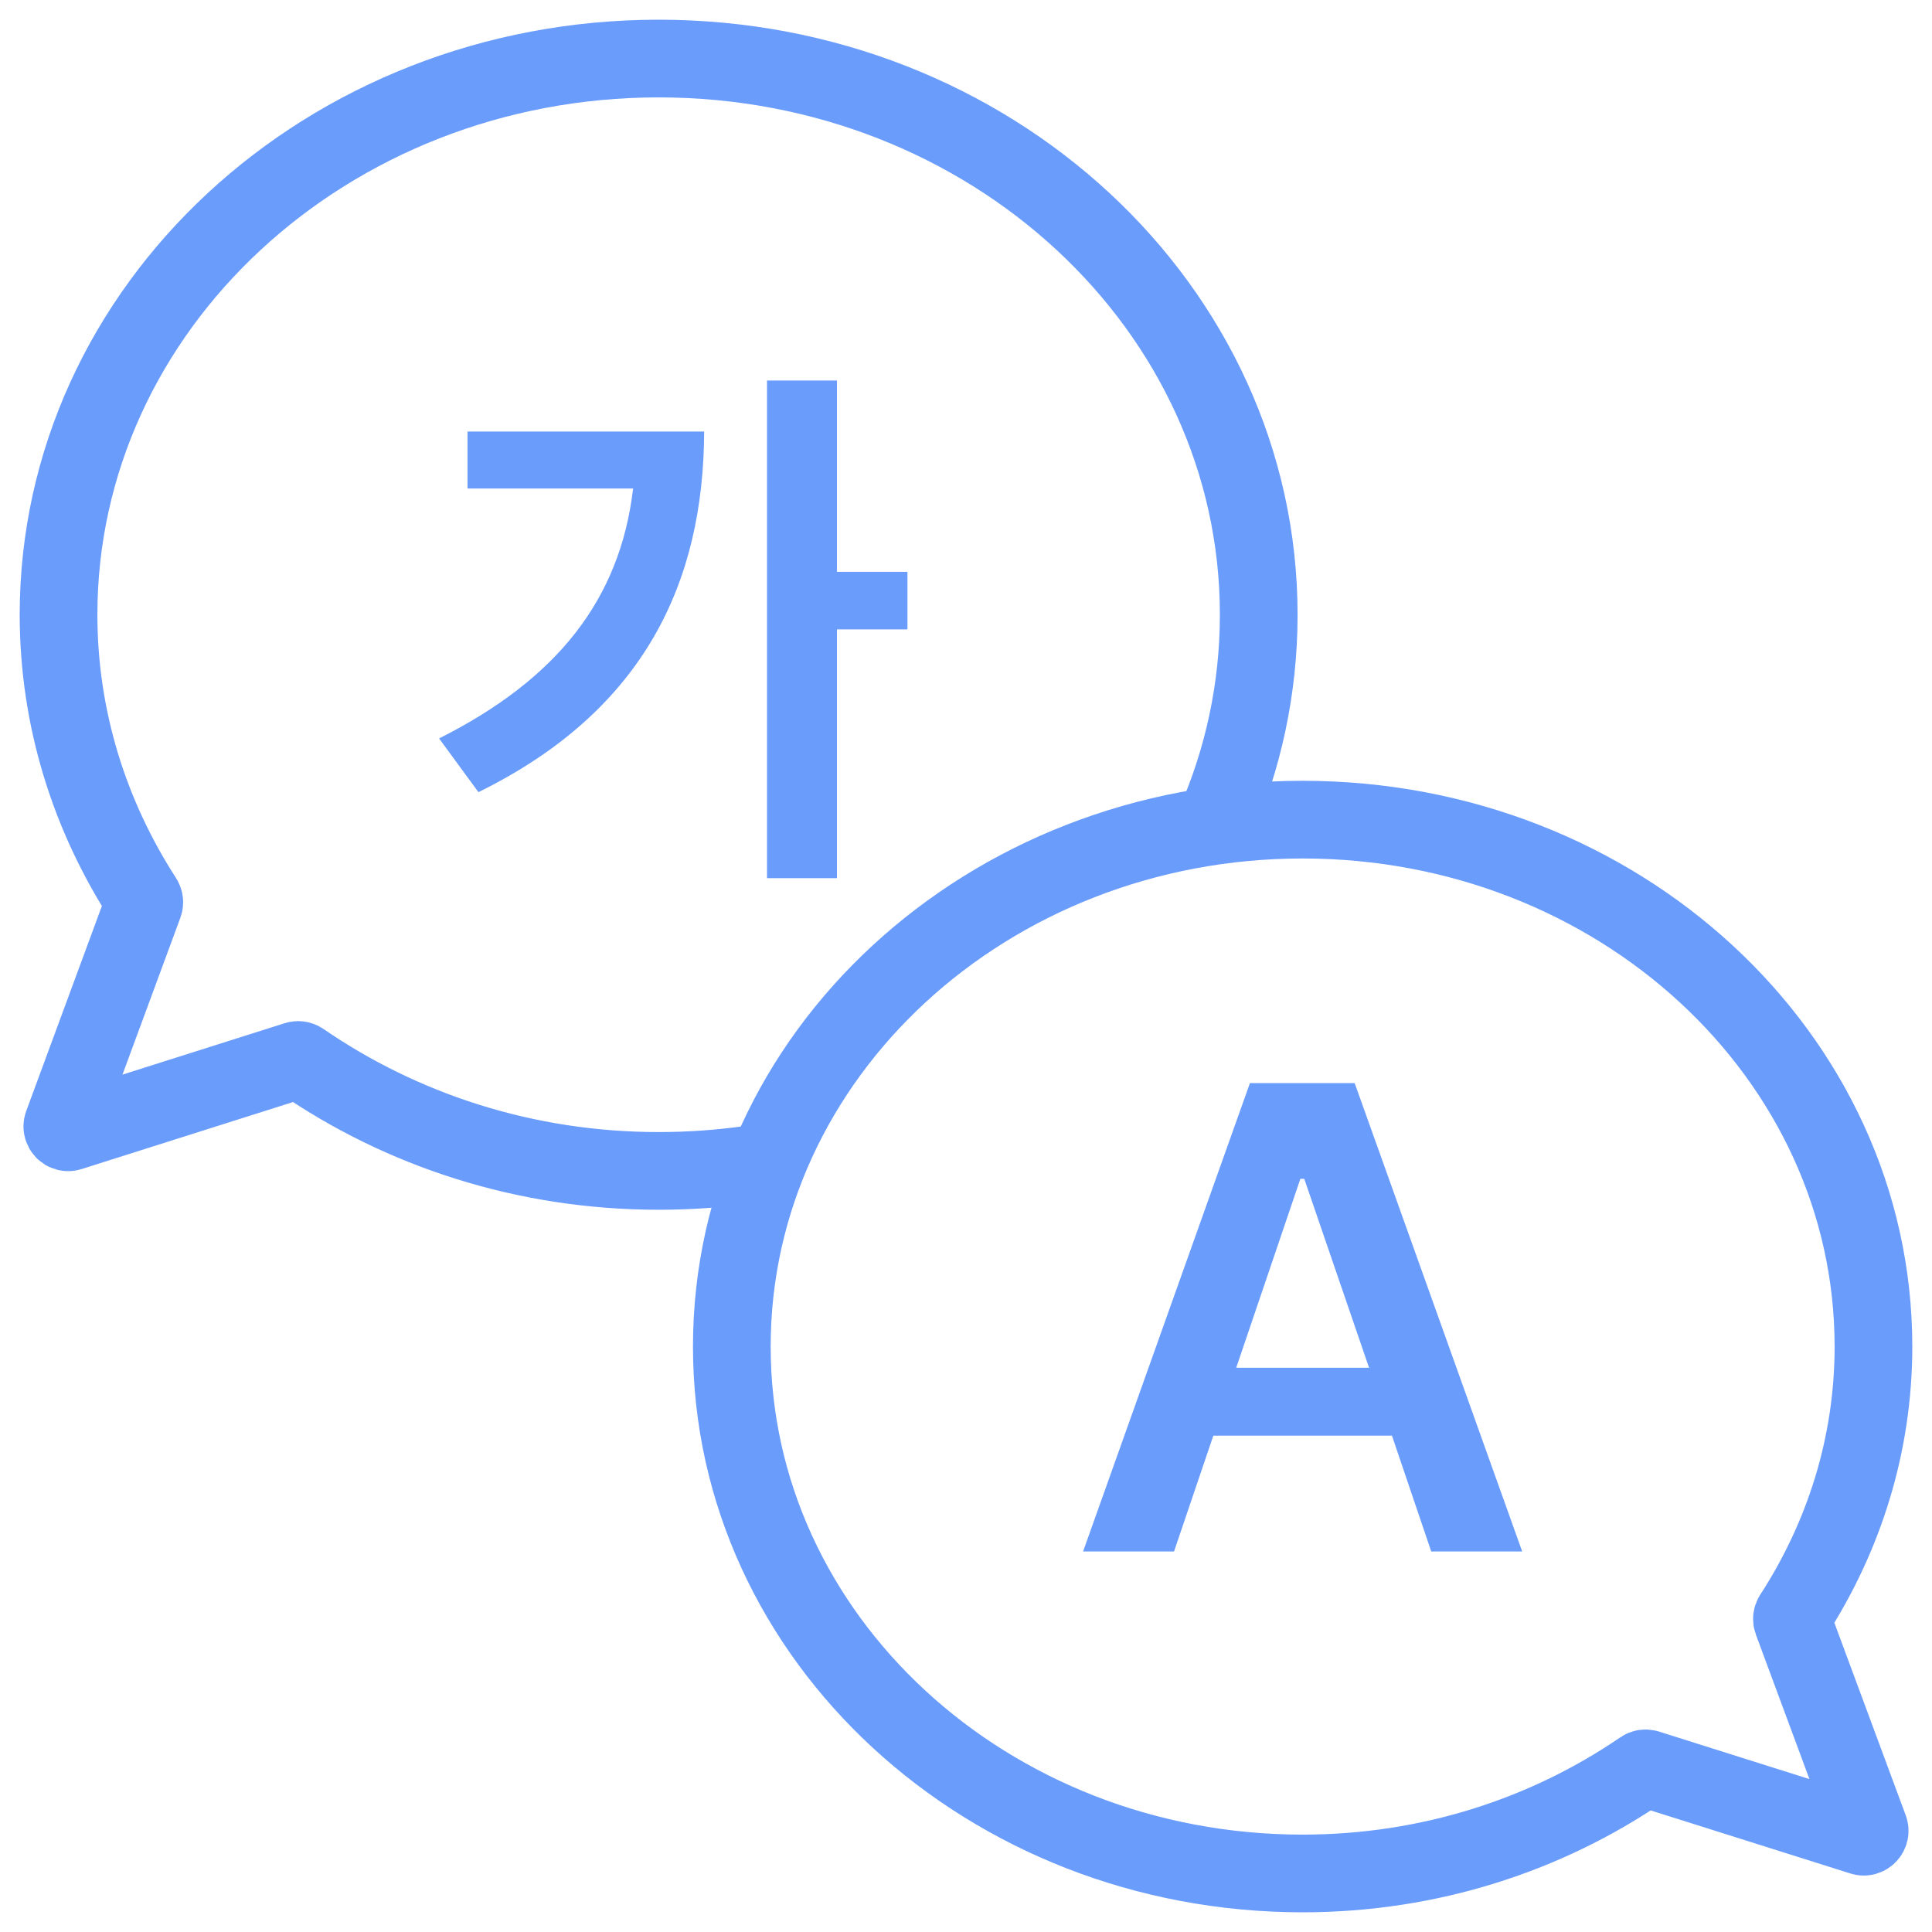
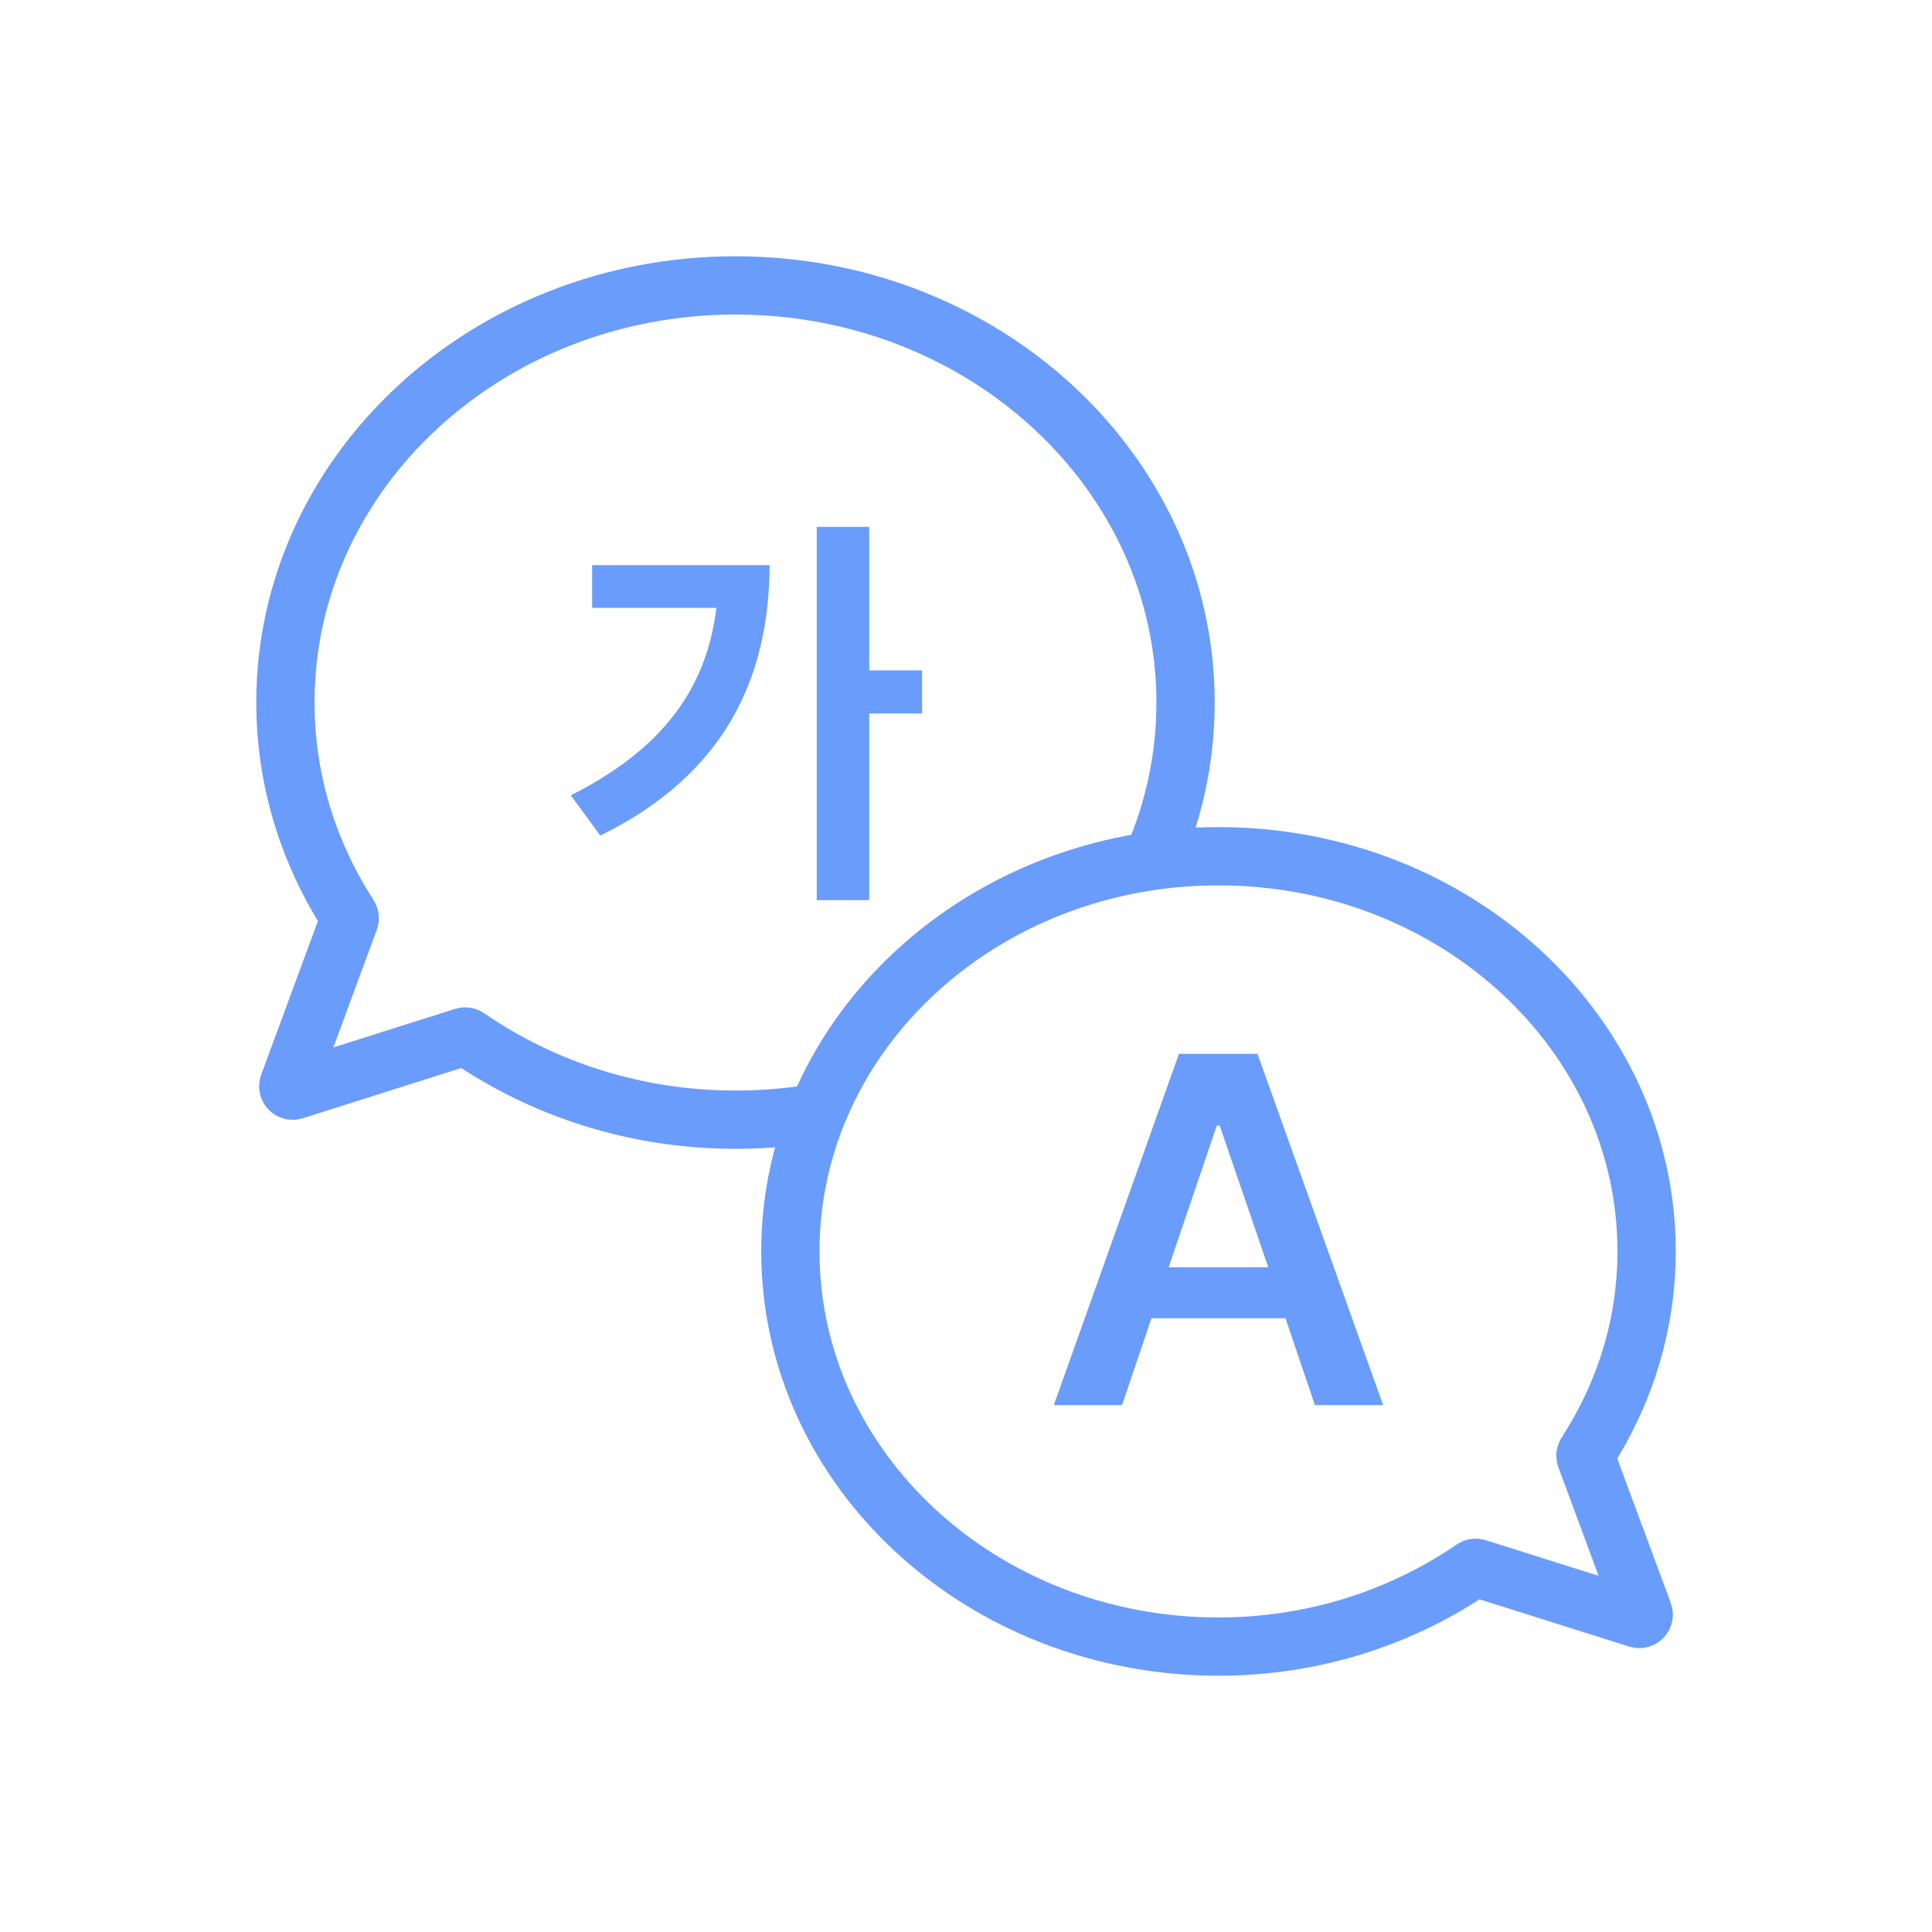
- <svg xmlns="http://www.w3.org/2000/svg" width="66" height="66" viewBox="0 0 66 66" fill="none">
-   <path d="M28.592 13V19.534H31V21.5H28.592V30H26.202V13H28.592ZM24.055 14.741C24.036 19.834 22.057 24.252 16.344 27.061L15 25.226C19.023 23.204 21.18 20.489 21.628 16.688H15.971V14.741H24.055Z" fill="#6A9CFC" />
-   <path d="M41.5 28.148C42.467 25.942 43 23.529 43 21C43 10.505 33.822 2 22.5 2C11.178 2 2 10.505 2 21C2 24.551 3.062 27.87 4.897 30.712C4.932 30.765 4.939 30.832 4.917 30.891L2.142 38.411C2.084 38.568 2.231 38.722 2.39 38.671L10.125 36.219C10.184 36.2 10.249 36.21 10.3 36.245C13.712 38.593 17.924 40 22.5 40C23.546 40 24.573 39.927 25.577 39.788" stroke="#6A9CFC" stroke-width="2.654" stroke-linecap="round" stroke-linejoin="round" />
-   <path d="M44.5 28C55.27 28 64 36.057 64 46C64 49.362 62.991 52.505 61.247 55.197C61.213 55.25 61.205 55.316 61.227 55.376L63.858 62.475C63.916 62.631 63.769 62.785 63.61 62.735L56.275 60.419C56.216 60.401 56.152 60.41 56.101 60.445C52.856 62.668 48.851 64 44.5 64C33.73 64 25 55.943 25 46C25 36.057 33.73 28 44.5 28Z" stroke="#6A9CFC" stroke-width="2.654" stroke-linecap="round" stroke-linejoin="round" />
-   <path d="M40.107 53H37L42.7 37H46.277L52 53H48.893L47.551 49.044H41.449L40.107 53ZM42.231 46.724H46.769L44.556 40.271H44.422L42.231 46.724Z" fill="#6A9CFC" />
+ <svg xmlns="http://www.w3.org/2000/svg" width="88" height="88" viewBox="0 0 88 88" fill="none">
+   <path d="M39.592 24V30.534H42V32.5H39.592V41H37.202V24H39.592ZM35.055 25.741C35.036 30.834 33.057 35.252 27.344 38.061L26 36.226C30.023 34.204 32.18 31.489 32.628 27.688H26.971V25.741H35.055Z" fill="#6A9CFC" />
+   <path d="M52.5 39.148C53.467 36.942 54 34.529 54 32C54 21.505 44.822 13 33.5 13C22.178 13 13 21.505 13 32C13 35.551 14.062 38.87 15.897 41.712C15.931 41.766 15.939 41.832 15.917 41.891L13.142 49.411C13.084 49.568 13.231 49.722 13.39 49.671L21.125 47.219C21.184 47.2 21.249 47.21 21.3 47.245C24.712 49.593 28.924 51 33.5 51C34.546 51 35.573 50.927 36.577 50.788" stroke="#6A9CFC" stroke-width="2.654" stroke-linecap="round" stroke-linejoin="round" />
+   <path d="M55.5 39C66.27 39 75 47.057 75 57C75 60.362 73.991 63.505 72.247 66.197C72.213 66.25 72.205 66.316 72.227 66.376L74.858 73.475C74.916 73.631 74.769 73.785 74.61 73.735L67.275 71.419C67.216 71.401 67.152 71.41 67.101 71.445C63.856 73.668 59.851 75 55.5 75C44.73 75 36 66.943 36 57C36 47.057 44.73 39 55.5 39Z" stroke="#6A9CFC" stroke-width="2.654" stroke-linecap="round" stroke-linejoin="round" />
+   <path d="M51.107 64H48L53.7 48H57.277L63 64H59.893L58.551 60.044H52.449L51.107 64ZM53.231 57.724H57.769L55.556 51.271H55.422L53.231 57.724Z" fill="#6A9CFC" />
</svg>
